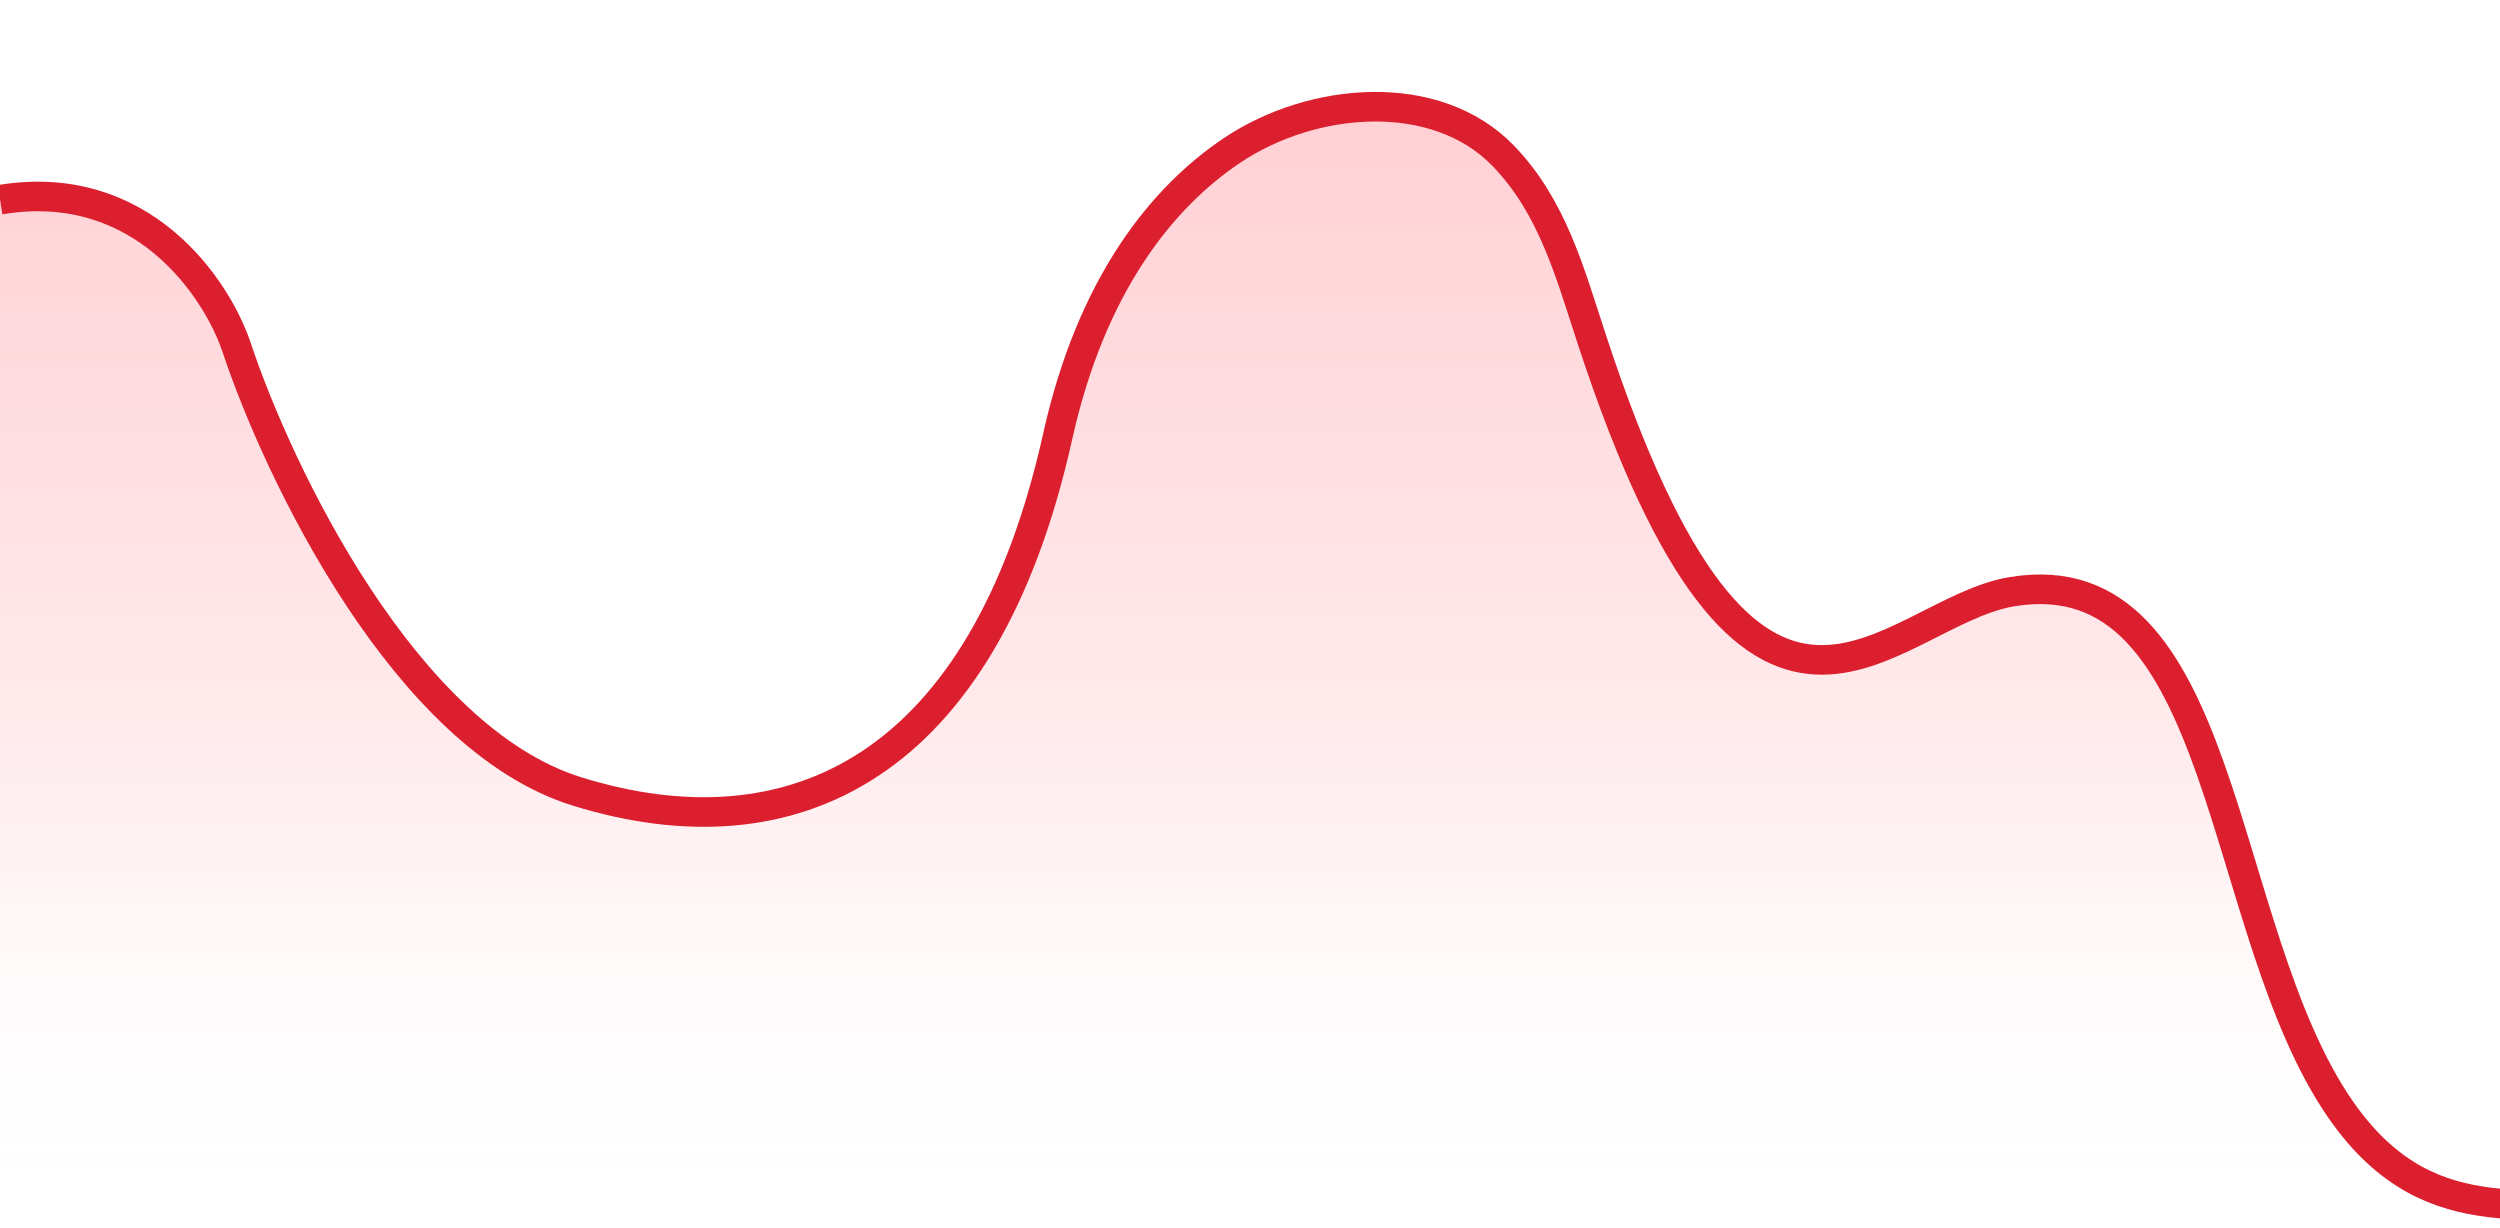
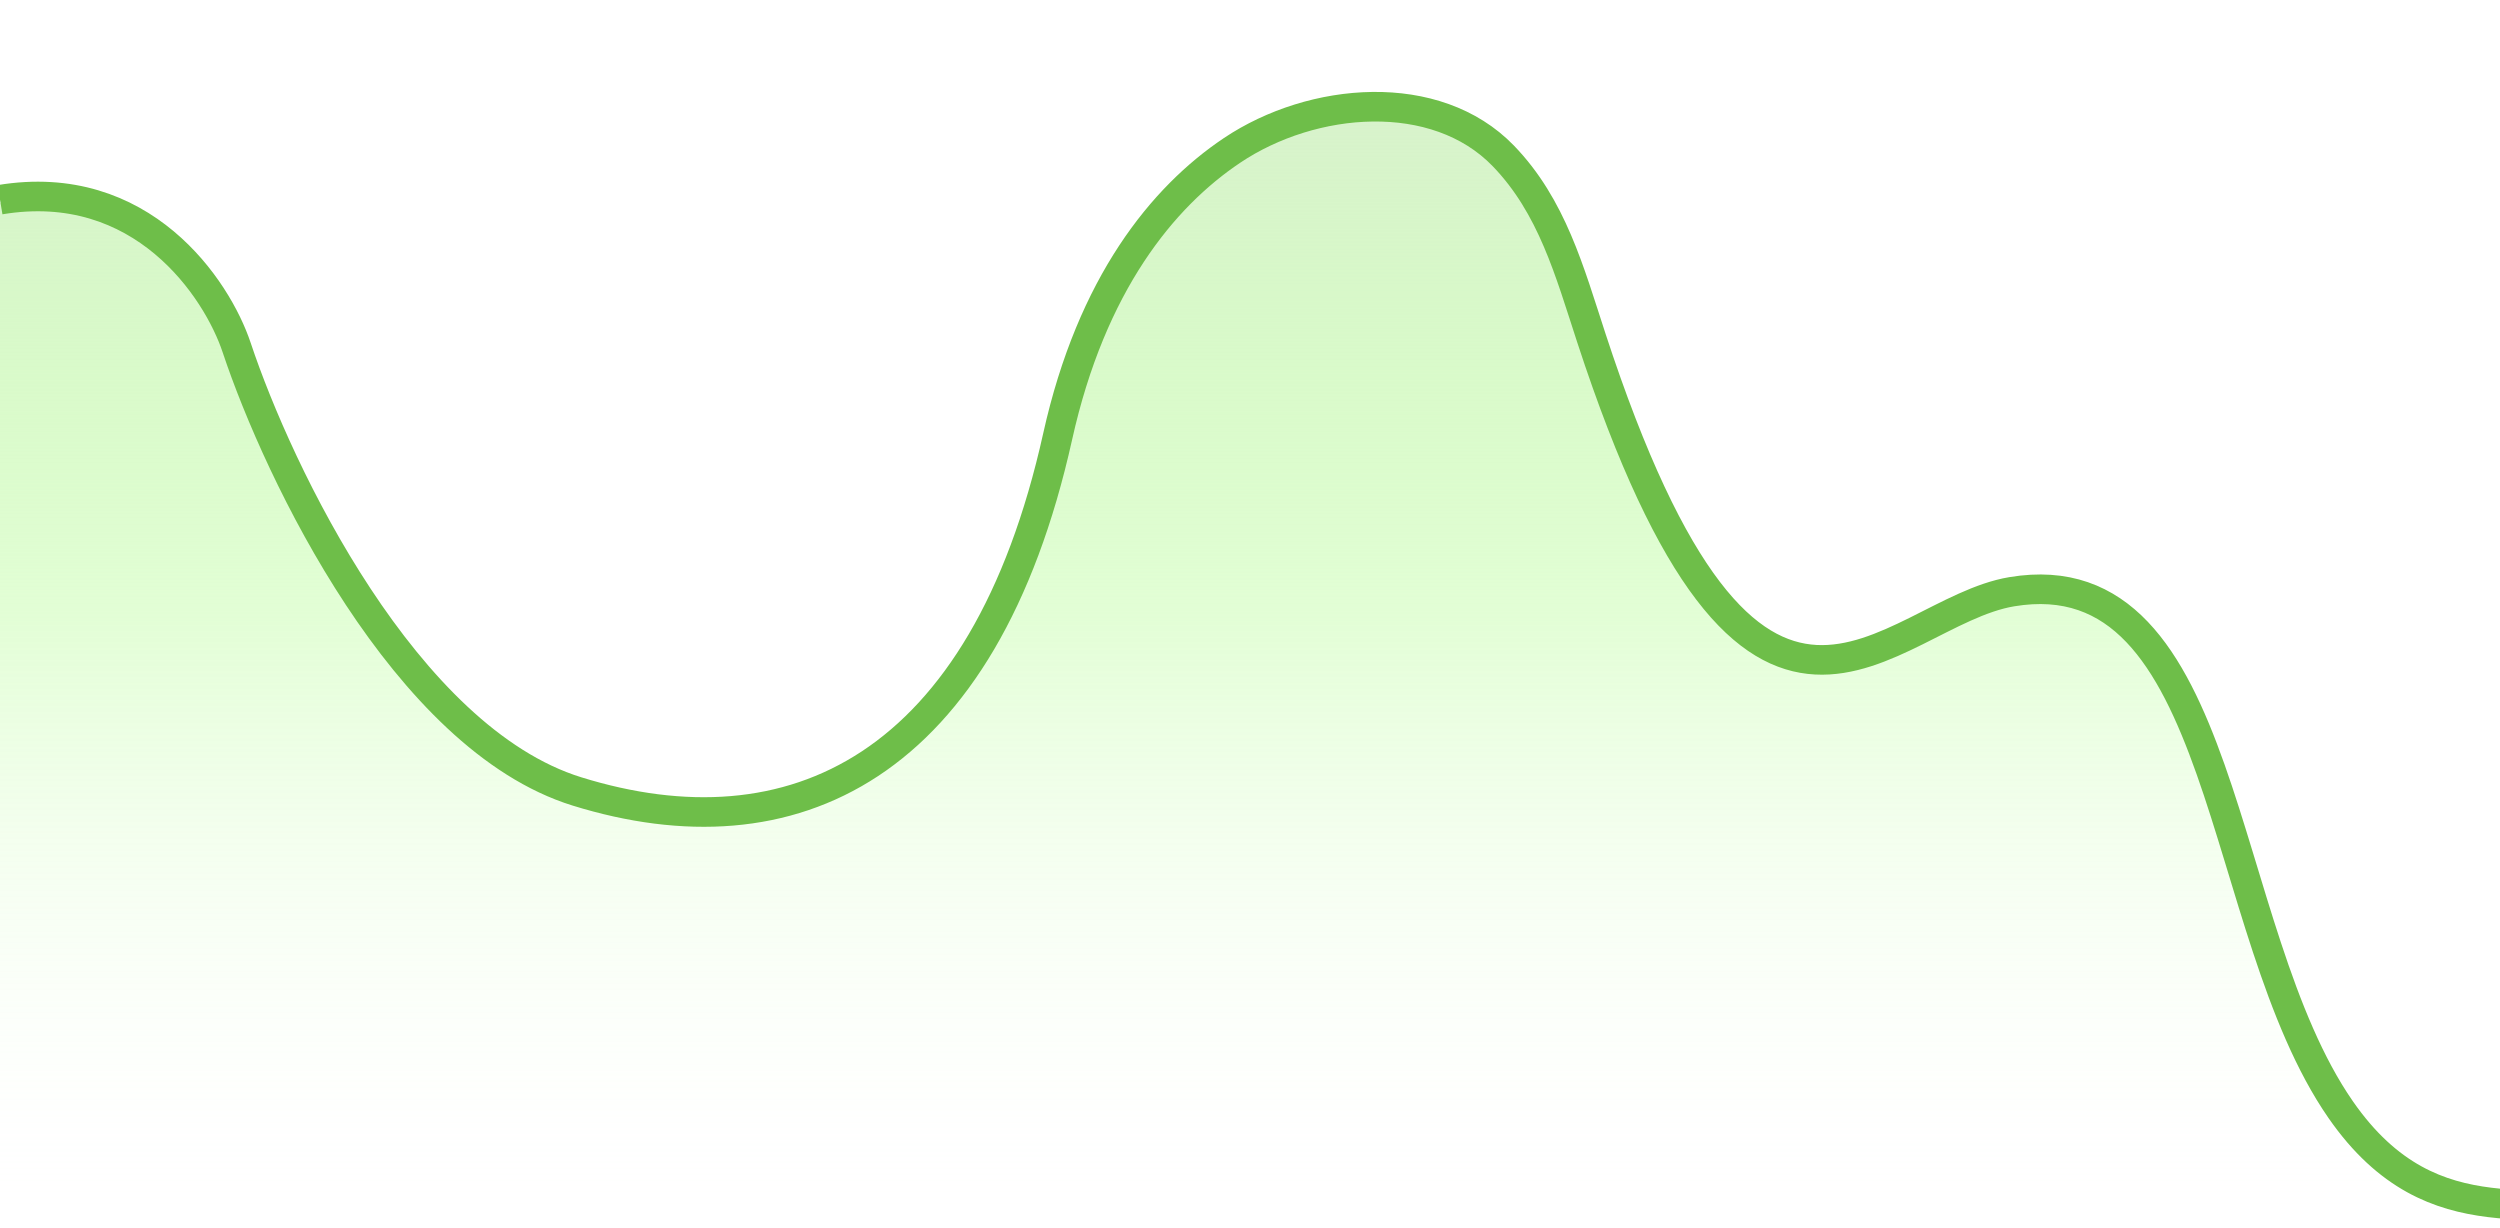
<svg xmlns="http://www.w3.org/2000/svg" width="169" height="83" viewBox="0 0 169 83" fill="none">
-   <mask id="mask0_595_7008" style="mask-type:alpha" maskUnits="userSpaceOnUse" x="0" y="0" width="169" height="83">
-     <rect width="169" height="83" transform="matrix(-1 0 0 1 169 0)" fill="url(#paint0_linear_595_7008)" />
+   <mask id="mask0_607_8275" style="mask-type:alpha" maskUnits="userSpaceOnUse" x="0" y="0" width="169" height="83">
+     <rect width="169" height="83" transform="matrix(-1 0 0 1 169 0)" fill="url(#paint0_linear_607_8275)" />
  </mask>
-   <g mask="url(#mask0_595_7008)">
-     <path d="M151 54.236C157.5 89.236 170 79.236 177.5 82.736H0V13.736C9.6 12.136 14.667 19.736 16 23.736C18.833 32.236 27.4 50.136 39 53.736C53.5 58.236 66.5 52.236 71.5 29.736C75.5 11.736 87.167 7.236 92.5 7.236C98.5 5.636 103.667 12.569 105.5 16.236C117.5 58.736 127 41.736 136 40.236C145 38.737 149 49.403 151 54.236Z" fill="url(#paint1_linear_595_7008)" />
-     <path d="M177.5 82.5C172.266 80.057 164.595 84.19 158.23 75.011C149.76 62.799 150.66 37.557 136 40V40C127.524 41.412 118.605 56.572 107.572 22.835C106.099 18.331 104.917 13.945 101.623 10.537V10.537C97.066 5.823 88.733 6.516 83.286 10.167C78.596 13.311 73.791 19.192 71.5 29.5C66.5 52 53.5 58 39 53.5C27.4 49.9 18.833 32 16 23.5C14.667 19.5 9.6 11.9 0 13.5" stroke="#DC1F2E" stroke-width="2" />
+   <g mask="url(#mask0_607_8275)">
+     <path d="M151 54.236C157.5 89.236 170 79.236 177.5 82.736H0V13.736C9.6 12.136 14.667 19.736 16 23.736C18.833 32.236 27.4 50.136 39 53.736C53.5 58.236 66.5 52.236 71.5 29.736C75.5 11.736 87.167 7.236 92.5 7.236C98.5 5.636 103.667 12.569 105.5 16.236C117.5 58.736 127 41.736 136 40.236C145 38.737 149 49.403 151 54.236Z" fill="url(#paint1_linear_607_8275)" />
+     <path d="M177.5 82.5C172.266 80.057 164.595 84.19 158.23 75.011C149.76 62.799 150.66 37.557 136 40V40C127.524 41.412 118.605 56.572 107.572 22.835C106.099 18.331 104.917 13.945 101.623 10.537V10.537C97.066 5.823 88.733 6.516 83.286 10.167C78.596 13.311 73.791 19.192 71.5 29.5C66.5 52 53.5 58 39 53.5C27.4 49.9 18.833 32 16 23.5C14.667 19.5 9.6 11.9 0 13.5" stroke="#6EBE49" stroke-width="2" />
  </g>
  <defs>
-     <linearGradient id="paint0_linear_595_7008" x1="84.5" y1="0" x2="84.5" y2="83" gradientUnits="userSpaceOnUse">
+     <linearGradient id="paint0_linear_607_8275" x1="84.5" y1="0" x2="84.5" y2="83" gradientUnits="userSpaceOnUse">
      <stop stop-color="#CCEEE2" />
      <stop offset="1" stop-color="white" />
    </linearGradient>
-     <linearGradient id="paint1_linear_595_7008" x1="88.75" y1="7" x2="88.75" y2="82.736" gradientUnits="userSpaceOnUse">
-       <stop stop-color="#FFD0D4" />
-       <stop offset="0.582" stop-color="#FFD0D4" stop-opacity="0.407" />
+     <linearGradient id="paint1_linear_607_8275" x1="88.75" y1="7" x2="88.75" y2="82.736" gradientUnits="userSpaceOnUse">
+       <stop stop-color="#D8F2CC" />
+       <stop offset="0.464" stop-color="#BAFD9B" stop-opacity="0.407" />
      <stop offset="1" stop-color="white" stop-opacity="0" />
    </linearGradient>
  </defs>
</svg>
